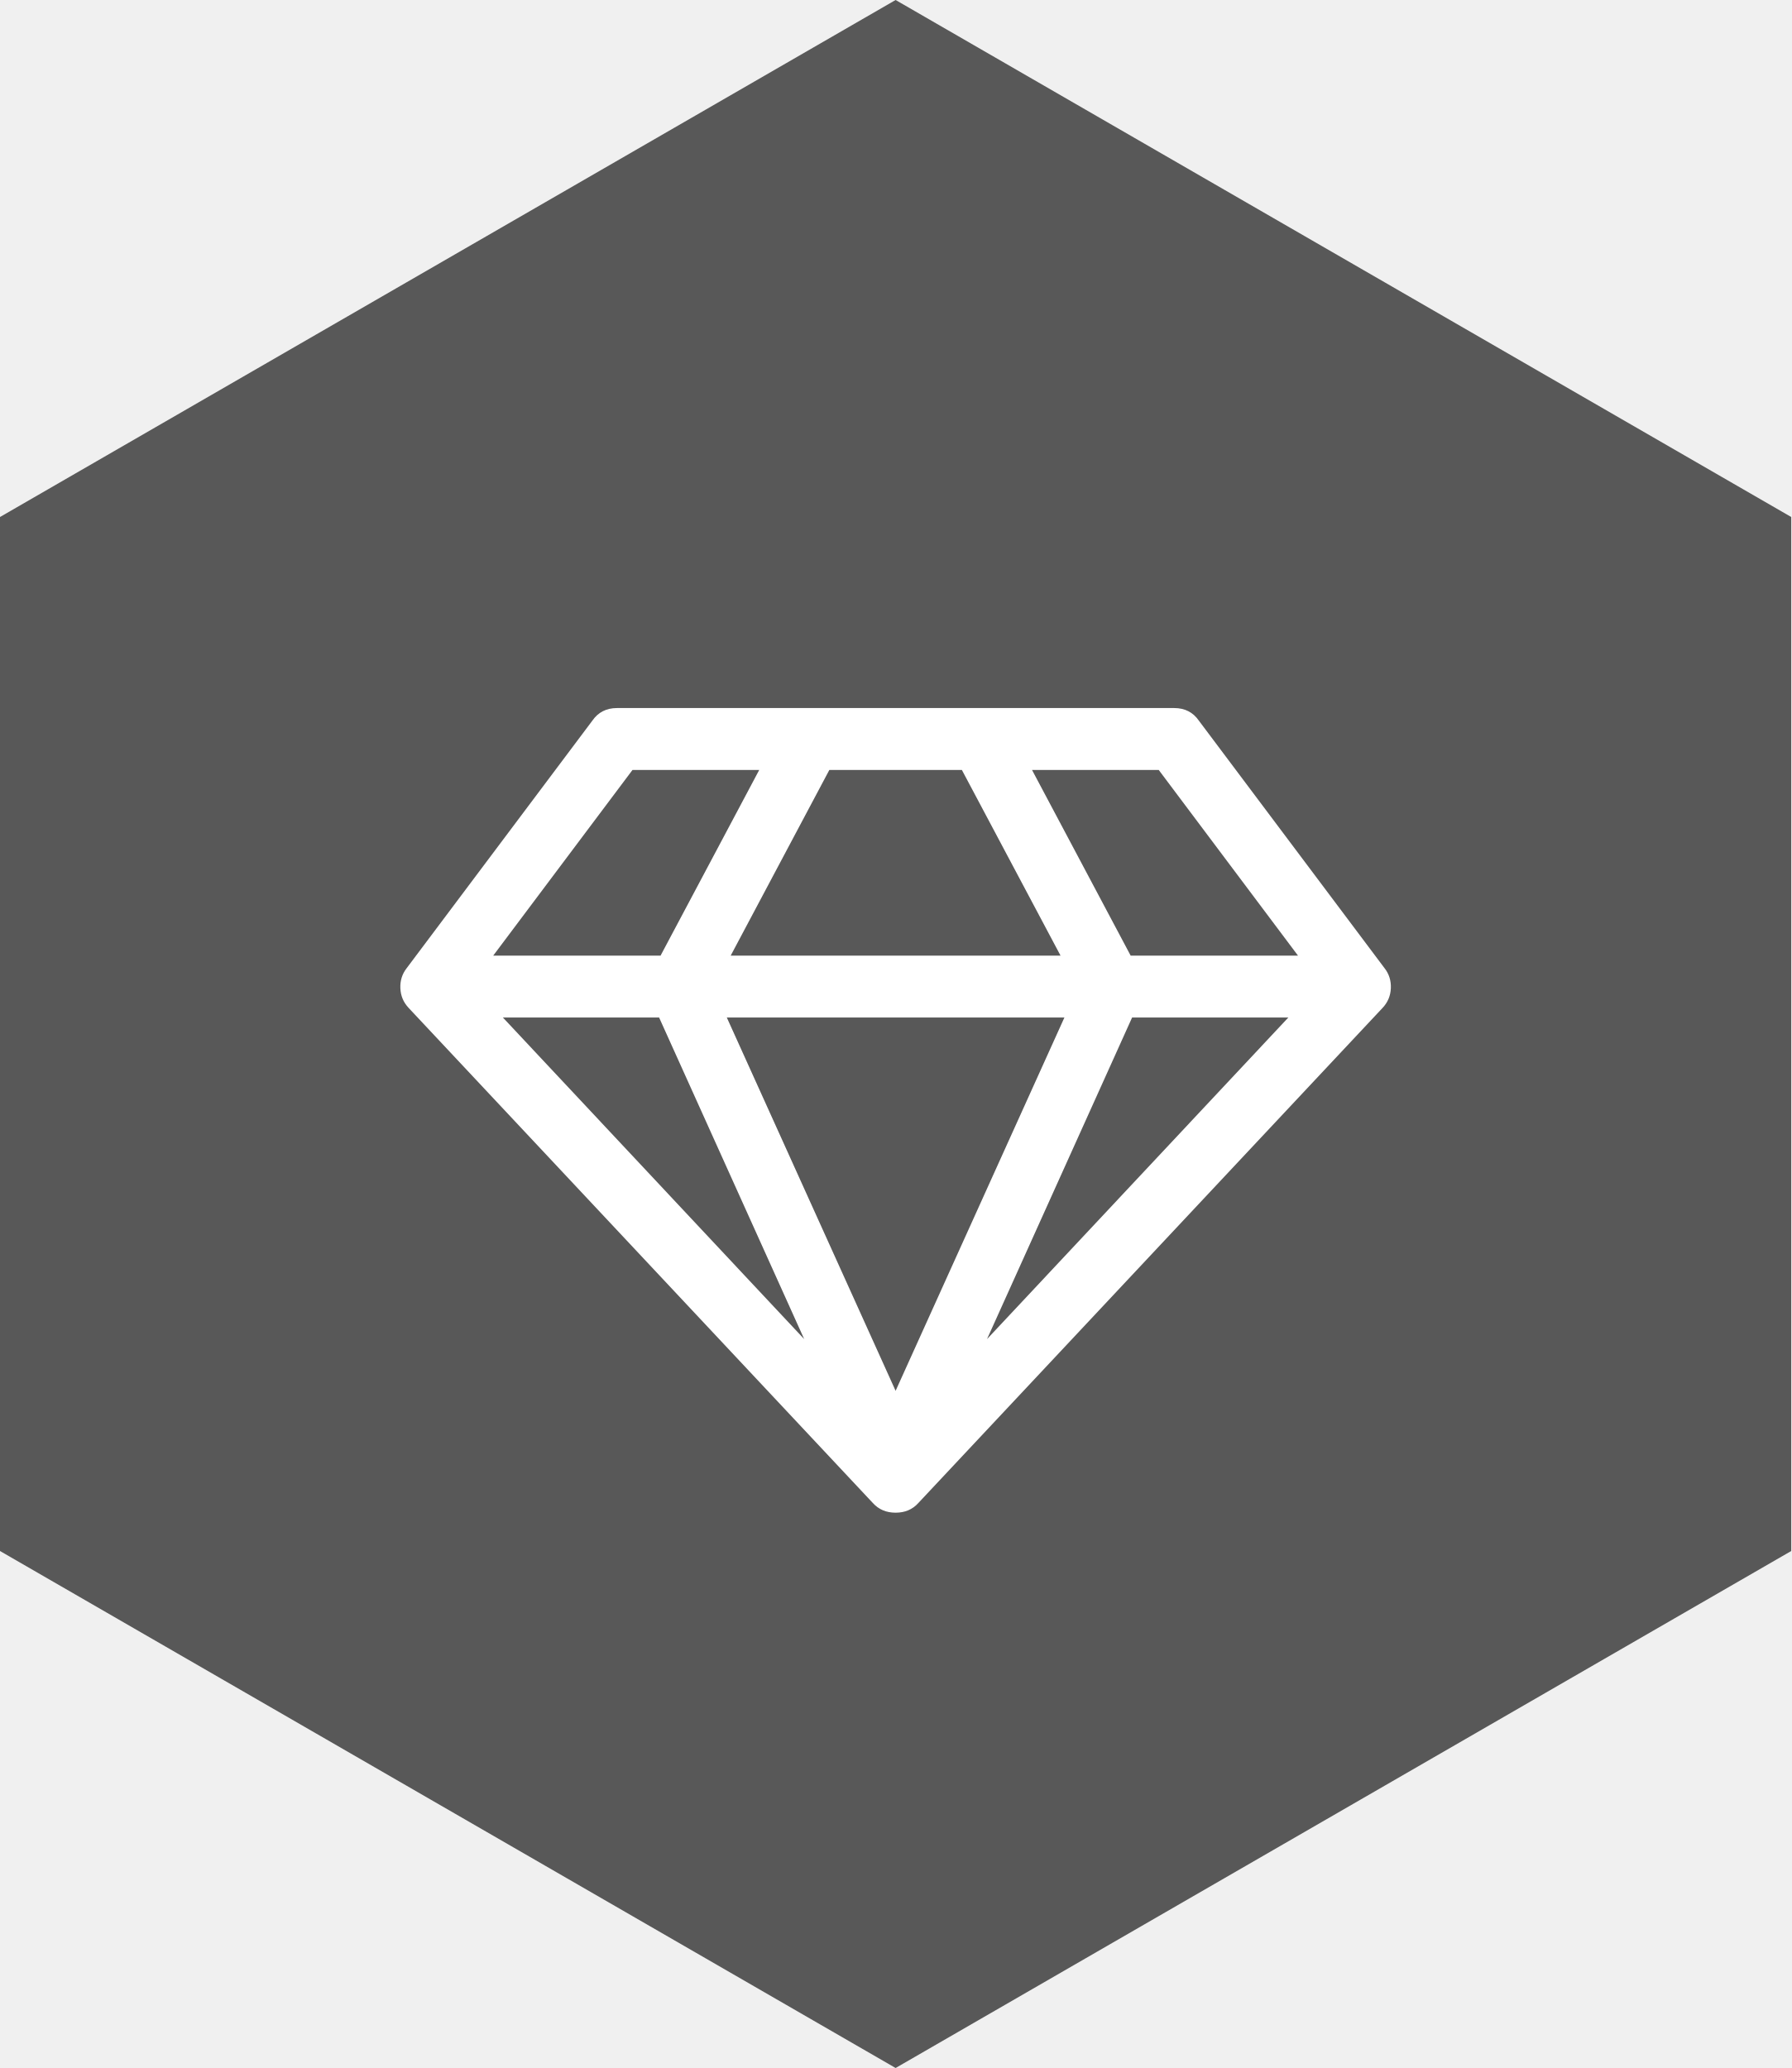
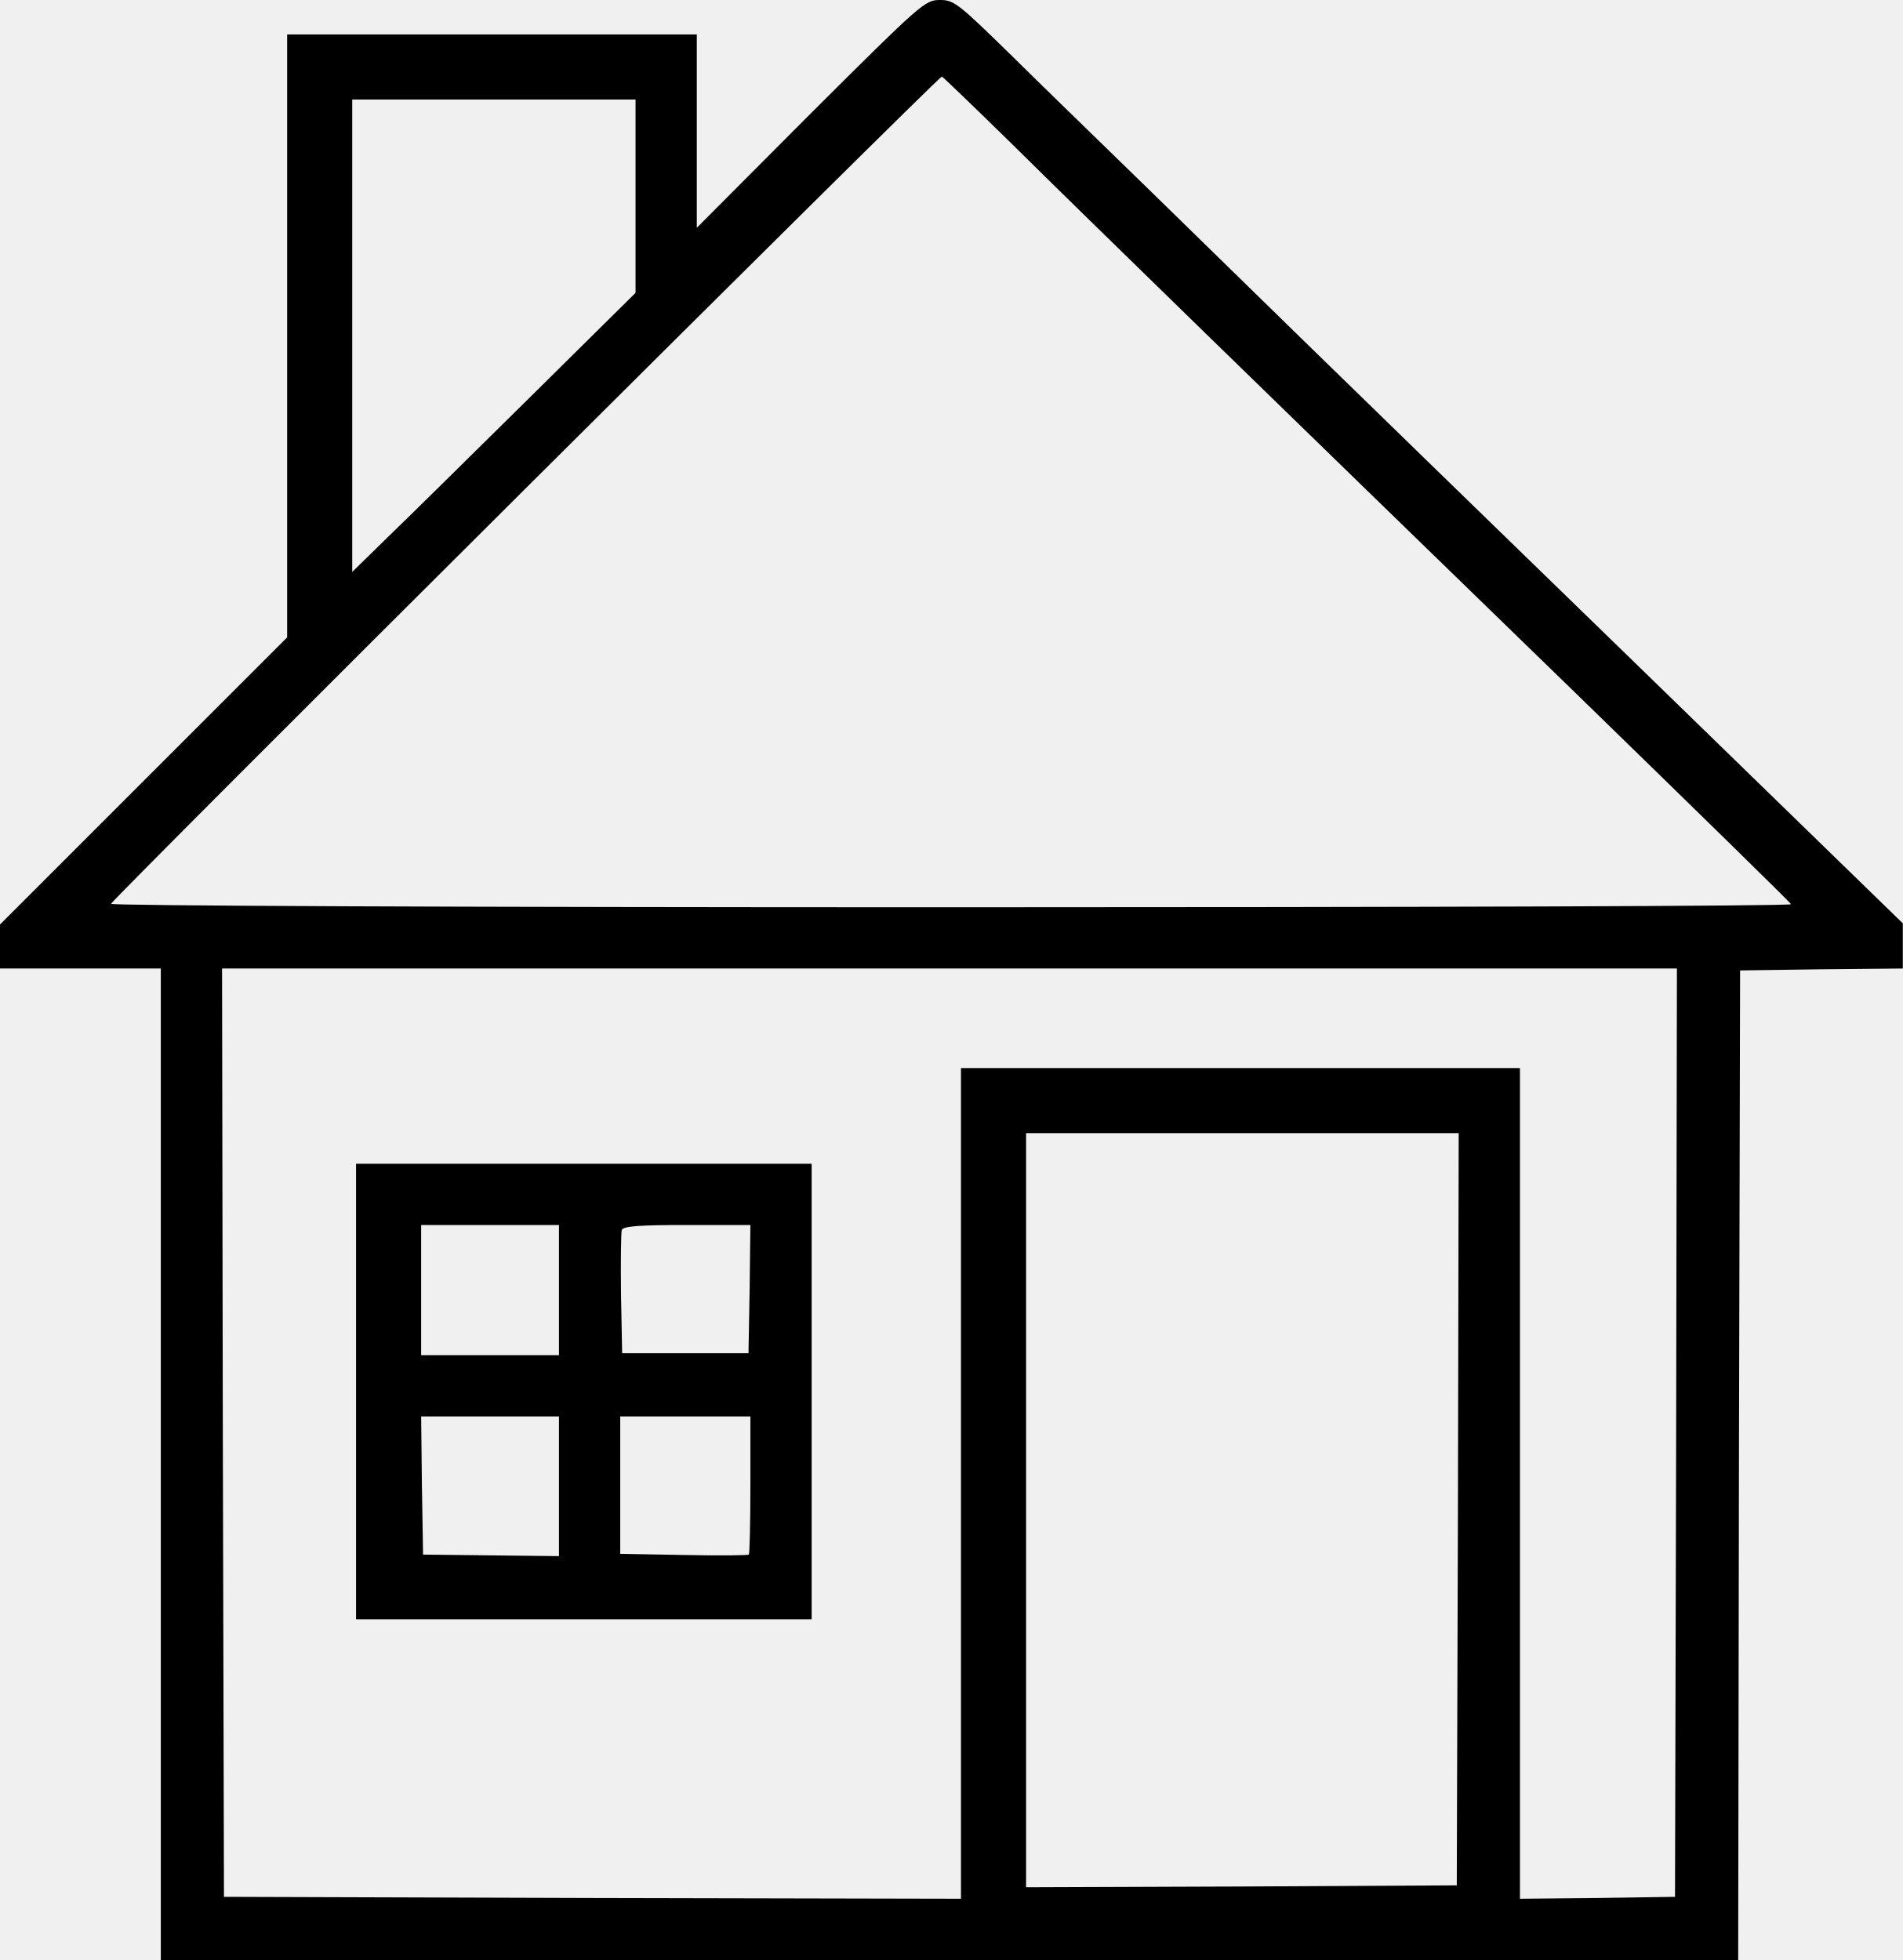
- <svg xmlns="http://www.w3.org/2000/svg" version="1.1" id="Layer_1" x="0px" y="0px" width="149.167px" height="172.243px" viewBox="0 0 149.167 172.243" enable-background="new 0 0 149.167 172.243" xml:space="preserve">
-   <polygon fill="#585858" points="149.167,129.183 74.583,172.243 0,129.183 0,43.061 74.583,0 149.167,43.061 " />
-   <path fill="#FFFFFF" d="M41.88,84.75l25.09,26.783L54.889,84.75H41.88z M74.583,115.841L88.64,84.75H60.527L74.583,115.841z   M55.009,79.594l8.217-15.466H52.673l-11.6,15.466H55.009z M82.196,111.533l25.091-26.783h-13.01L82.196,111.533z M60.849,79.594  h27.469l-8.217-15.466H69.065L60.849,79.594z M94.157,79.594h13.936L96.494,64.128H85.942L94.157,79.594z M99.835,60.02  l15.467,20.621c0.376,0.483,0.55,1.04,0.523,1.671c-0.027,0.632-0.257,1.174-0.686,1.632l-38.664,41.243  c-0.483,0.536-1.113,0.804-1.893,0.804c-0.778,0-1.408-0.268-1.892-0.804L34.026,83.944c-0.429-0.457-0.658-1-0.685-1.632  c-0.027-0.631,0.147-1.188,0.523-1.671L49.331,60.02c0.484-0.699,1.168-1.047,2.054-1.047h46.398  C98.667,58.973,99.353,59.322,99.835,60.02z" />
+ <svg xmlns="http://www.w3.org/2000/svg" version="1.0" width="497pt" height="512pt" viewBox="0 0 497 512" preserveAspectRatio="xMidYMid meet">
+   <g transform="translate(0,512) scale(0.1,-0.1)" fill="#000000" stroke="none">
+     <path d="M2117 4823 l-297 -298 0 253 0 252 -535 0 -535 0 0 -788 0 -787 -375 -375 -375 -375 0 -57 0 -58 210 0 210 0 0 -1295 0 -1295 2060 0 2060 0 2 1292 3 1293 213 3 212 2 0 59 0 59 -697 678 c-384 373 -777 755 -873 849 -96 94 -272 266 -390 381 -118 115 -283 275 -365 356 -143 140 -153 148 -190 148 -39 0 -48 -8 -338 -297z m523 -76 c195 -193 651 -637 1480 -1442 305 -297 557 -543 558 -547 2 -5 -984 -8 -2192 -8 -1312 0 -2196 4 -2196 9 0 9 2160 2160 2170 2161 2 0 83 -78 180 -173z m-980 -139 l0 -253 -278 -275 c-153 -151 -319 -315 -370 -364 l-92 -90 0 617 0 617 370 0 370 0 0 -252z m2718 -3230 l-3 -1213 -202 -3 -203 -2 0 1085 0 1085 -730 0 -730 0 0 -1085 0 -1085 -962 2 -963 3 -3 1213 -2 1212 1900 0 1900 0 -2 -1212z m-570 -200 l-3 -983 -562 -3 -563 -2 0 985 0 985 565 0 565 0 -2 -982z" />
+     <path d="M930 1485 l0 -595 595 0 595 0 0 595 0 595 -595 0 -595 0 0 -595z m530 265 l0 -170 -180 0 -180 0 0 170 0 170 180 0 180 0 0 -170z m498 3 l-3 -168 -165 0 -165 0 -3 155 c-1 85 0 160 2 167 4 10 45 13 171 13 l165 0 -2 -167z m-498 -515 l0 -183 -177 2 -178 2 -3 181 -2 180 180 0 180 0 0 -182z m500 4 c0 -98 -2 -181 -4 -183 -2 -2 -79 -3 -170 -1 l-166 3 0 179 0 180 170 0 170 0 0 -178z" />
+   </g>
</svg>
